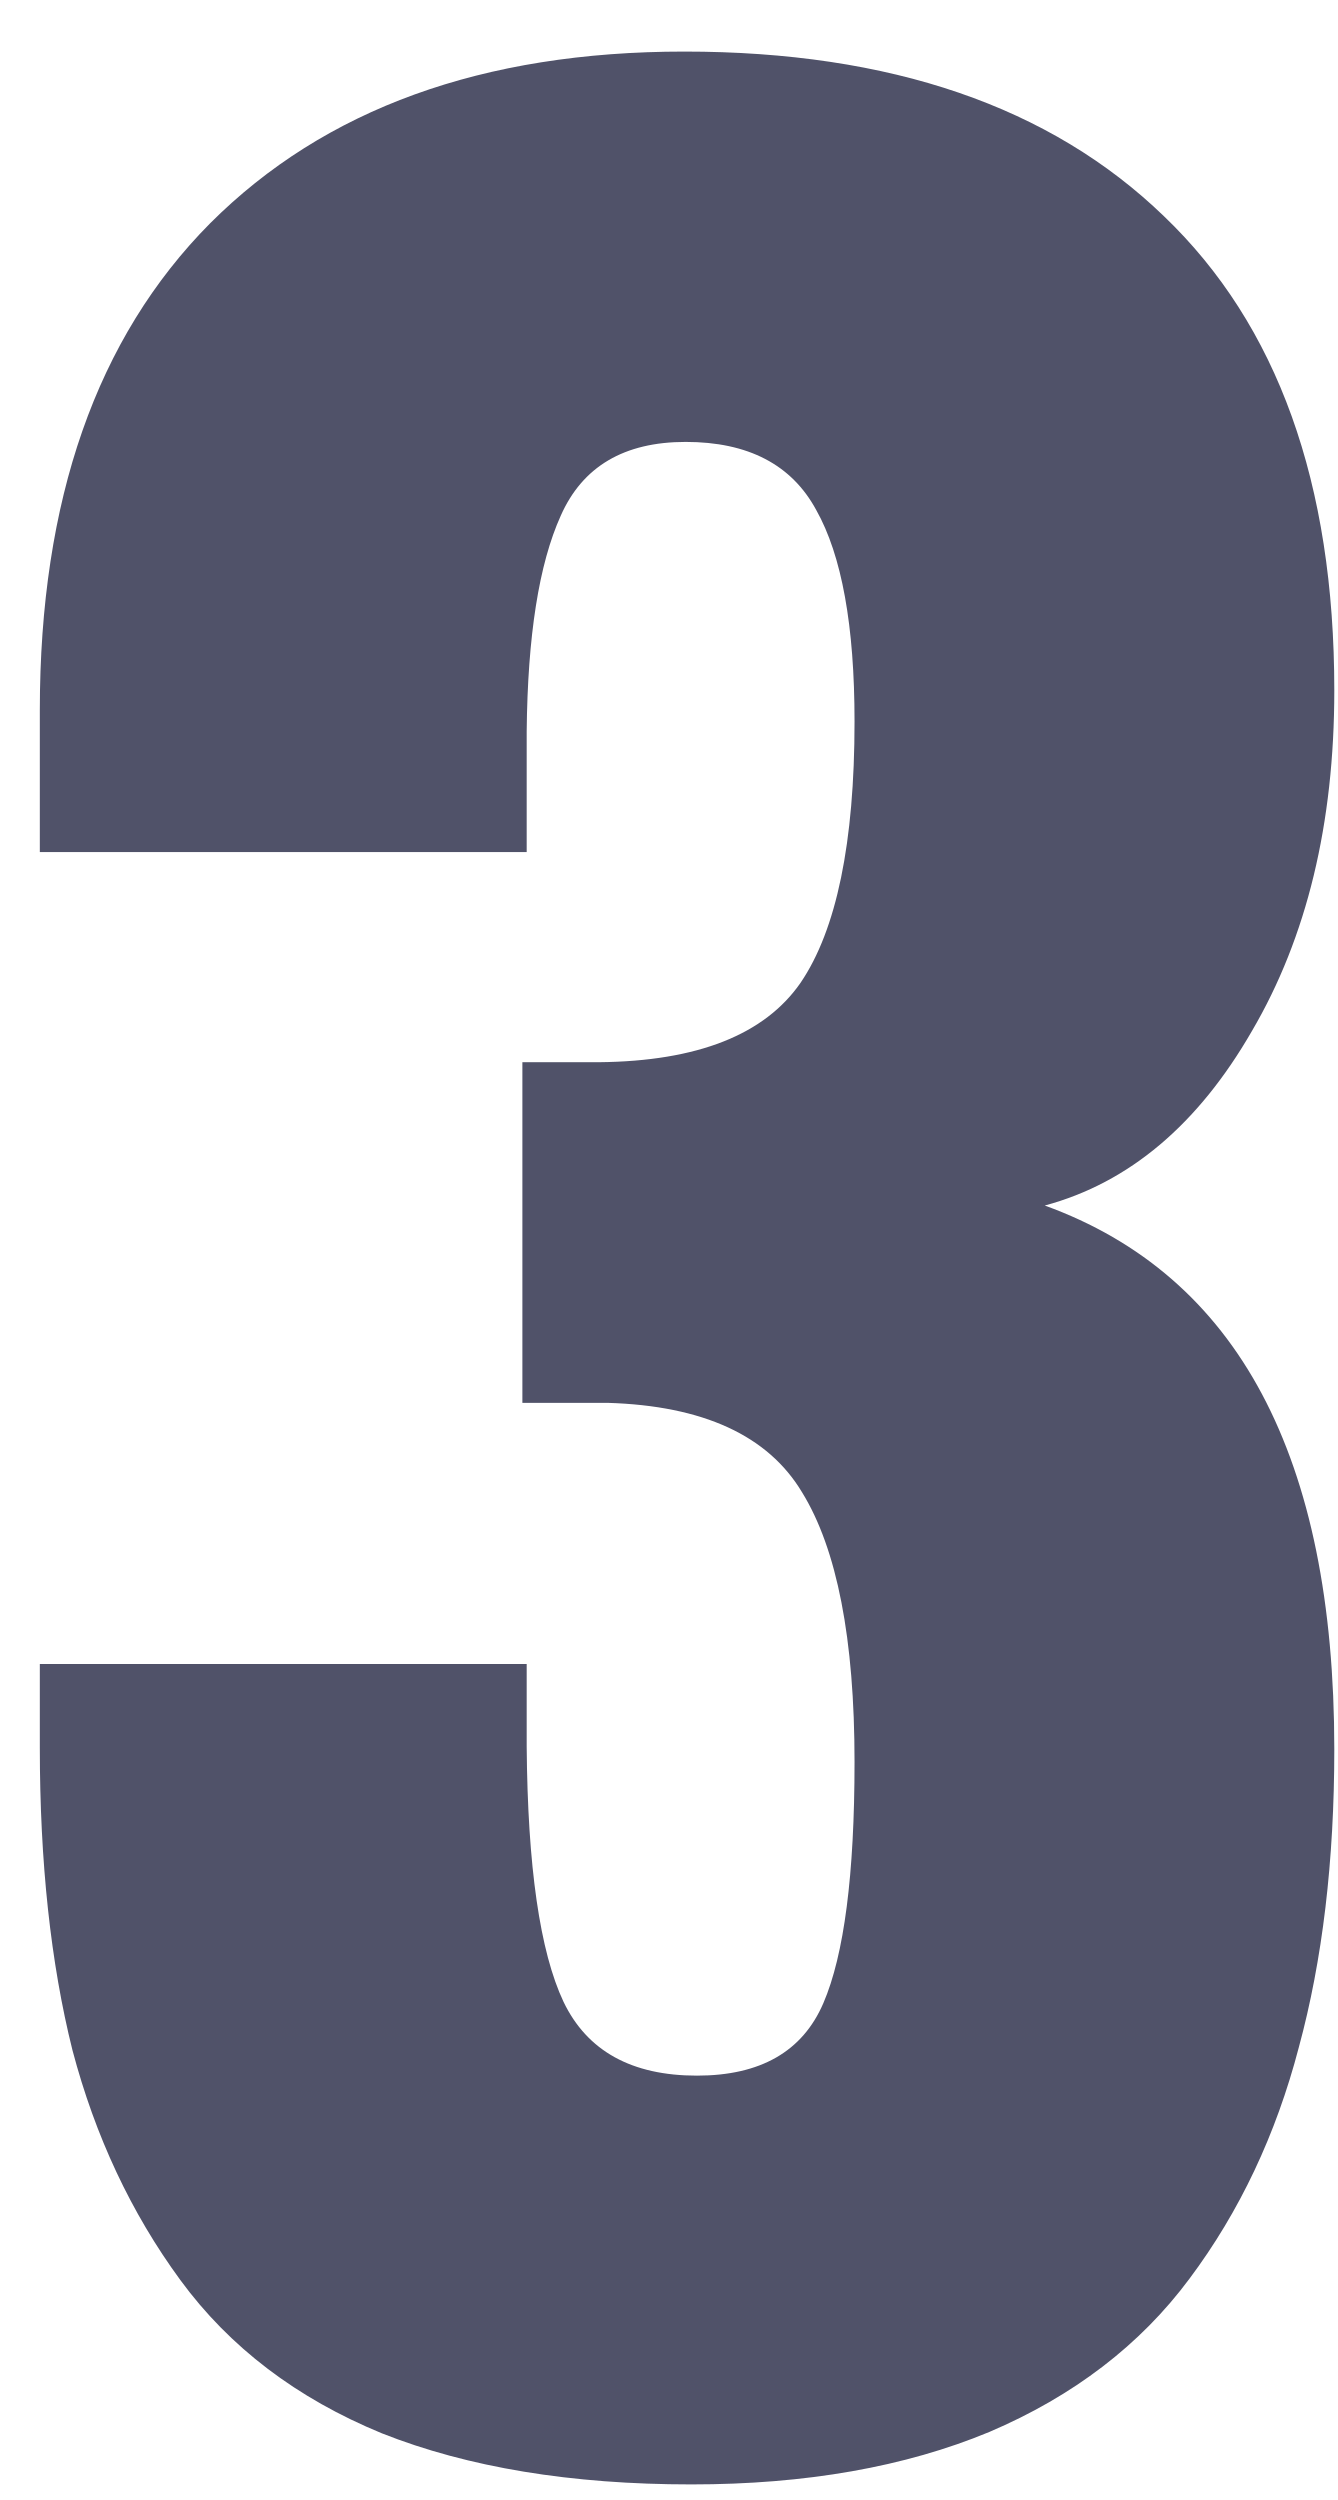
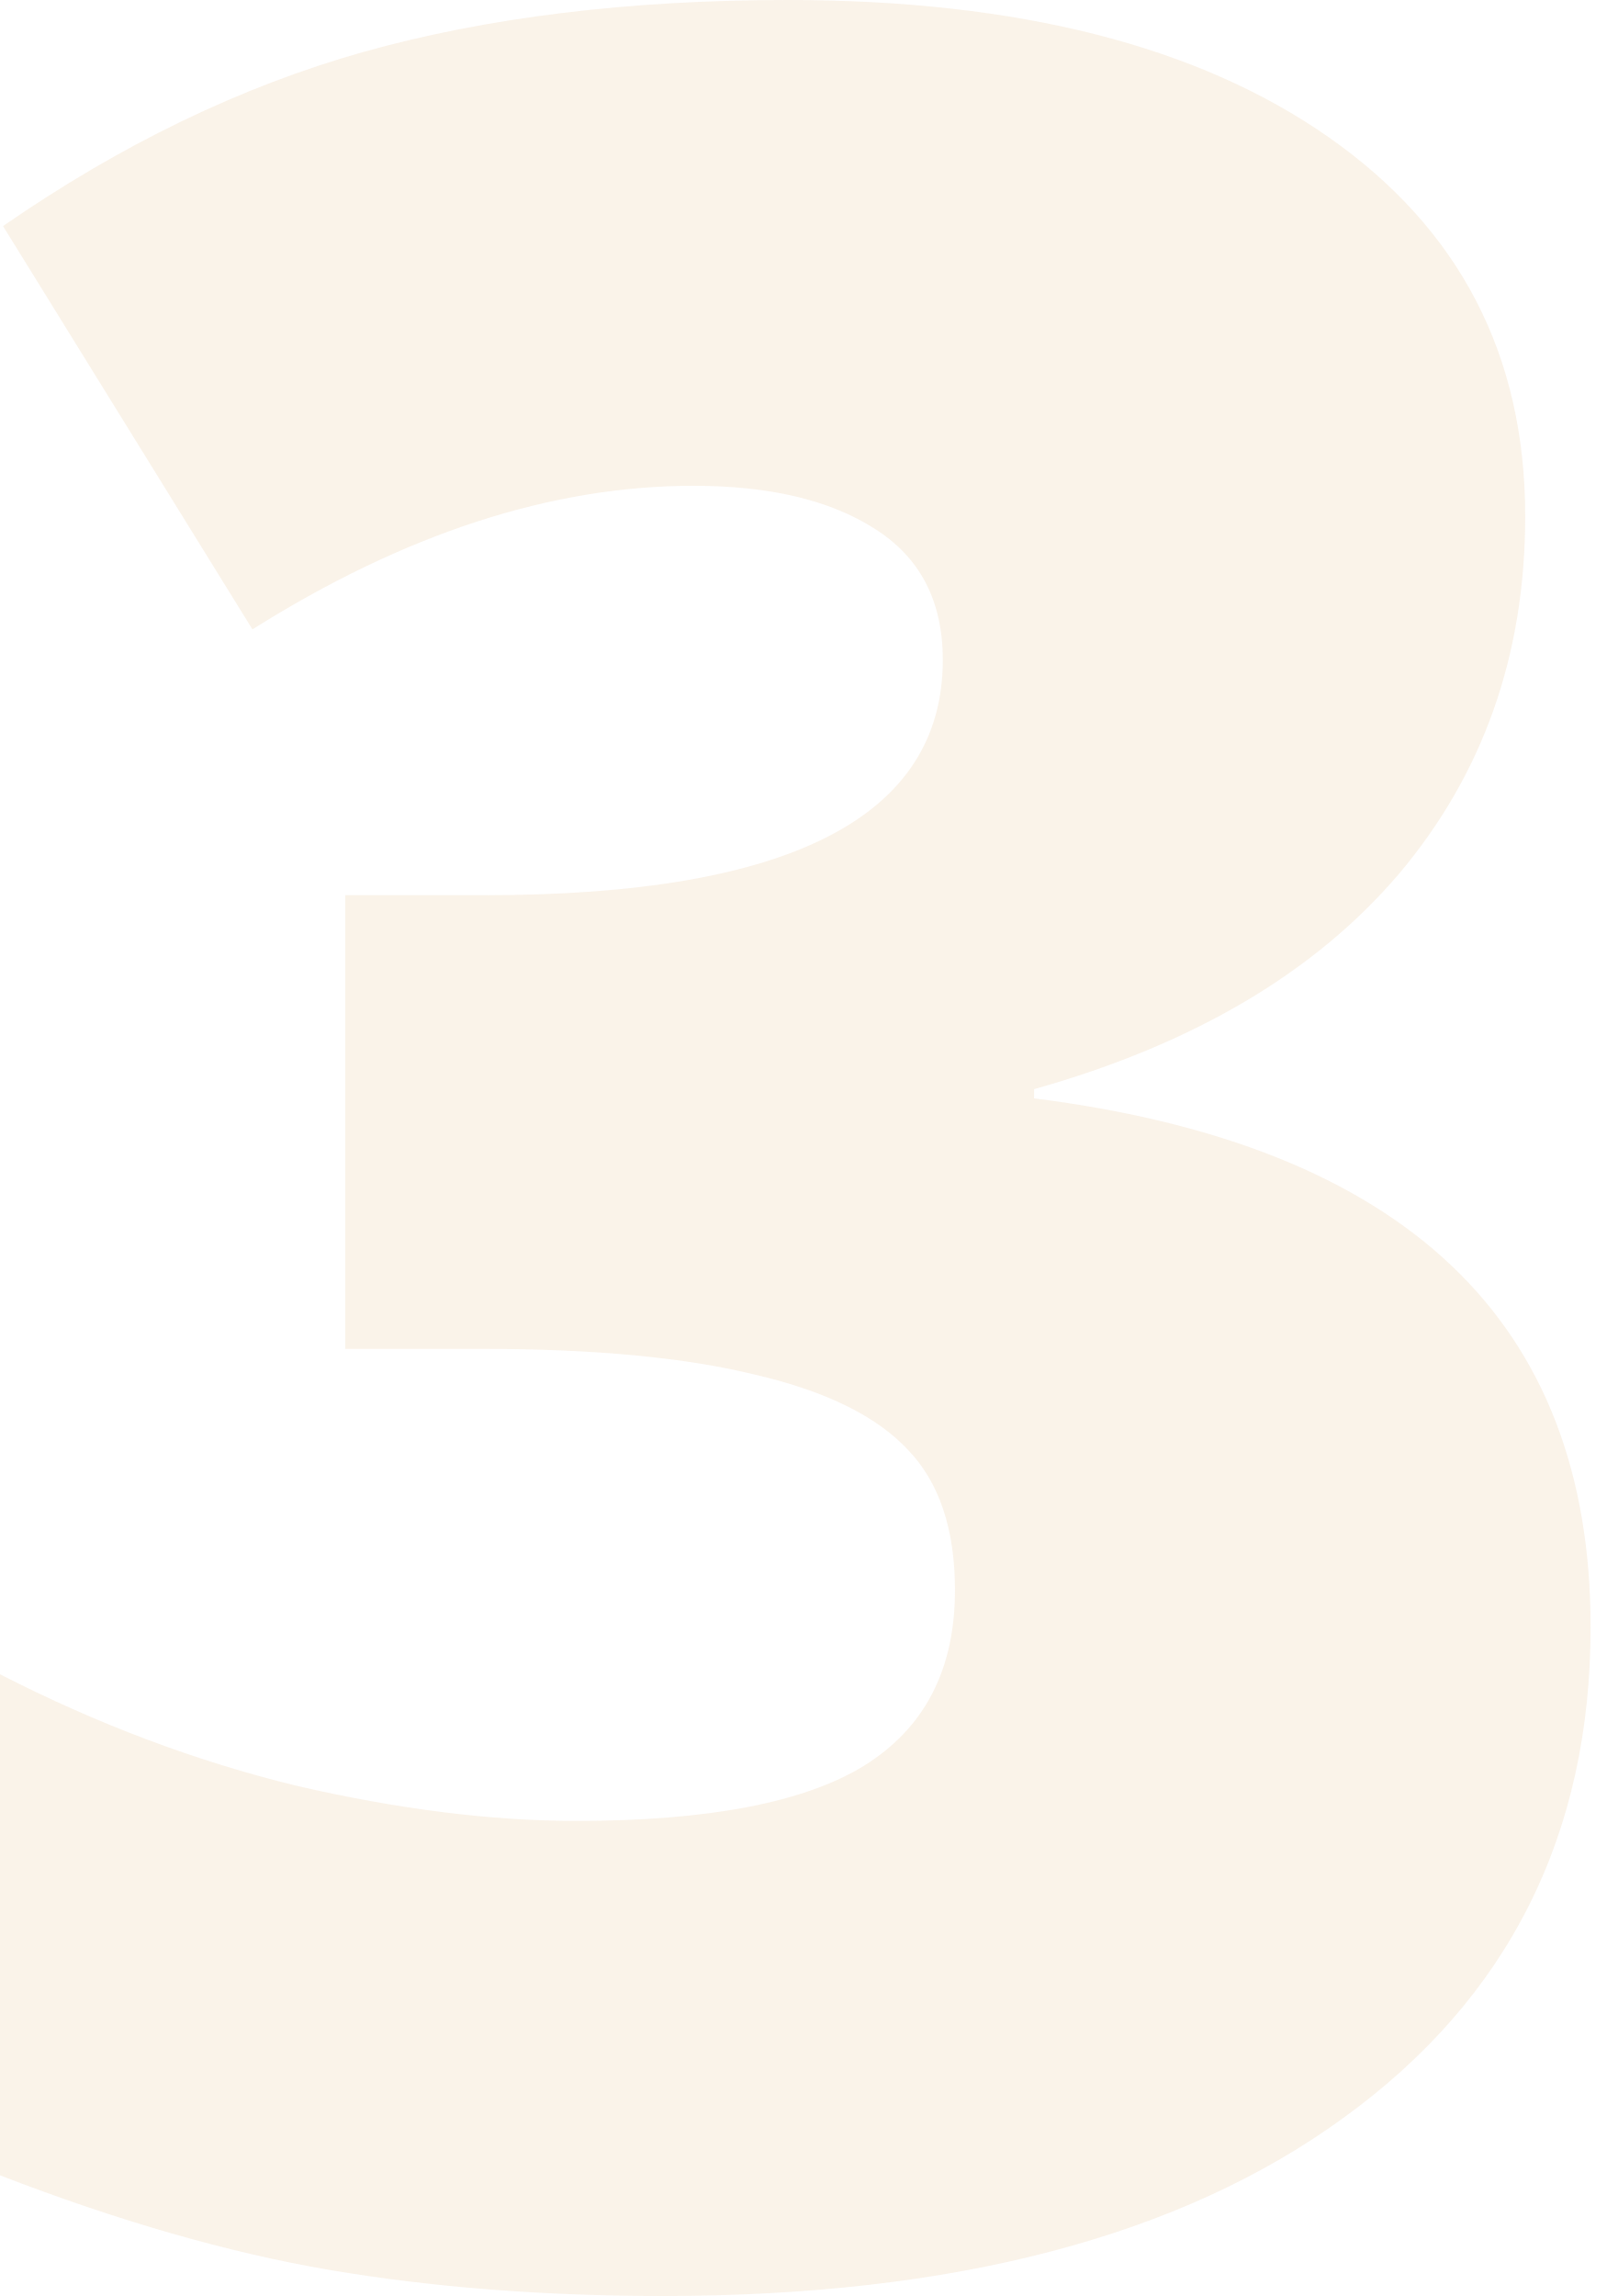
- <svg xmlns="http://www.w3.org/2000/svg" width="23" height="43" viewBox="0 0 23 43" fill="none">
-   <path d="M11.891 42.732C9.824 42.732 8.049 42.44 6.568 41.853C5.104 41.251 3.948 40.372 3.102 39.217C2.255 38.061 1.637 36.743 1.246 35.262C0.872 33.764 0.685 32.031 0.685 30.061V28.621H9.059V30.037C9.075 32.104 9.286 33.569 9.693 34.432C10.1 35.278 10.865 35.701 11.988 35.701C13.079 35.701 13.803 35.286 14.161 34.456C14.519 33.626 14.698 32.242 14.698 30.306C14.698 28.19 14.397 26.644 13.795 25.667C13.209 24.69 12.094 24.178 10.45 24.129H8.985V18.27H10.304C11.996 18.253 13.152 17.797 13.771 16.902C14.389 15.991 14.698 14.493 14.698 12.41C14.698 10.766 14.479 9.554 14.039 8.772C13.616 7.991 12.867 7.601 11.793 7.601C10.735 7.601 10.019 8.024 9.645 8.87C9.27 9.7 9.075 10.937 9.059 12.581V14.656H0.685V12.215C0.685 8.602 1.661 5.81 3.614 3.841C5.584 1.871 8.302 0.887 11.769 0.887C15.317 0.887 18.067 1.831 20.02 3.719C21.974 5.59 22.95 8.309 22.95 11.873C22.95 14.168 22.478 16.121 21.534 17.732C20.606 19.344 19.418 20.345 17.97 20.735C21.29 21.94 22.95 25.057 22.95 30.086C22.95 32.007 22.747 33.715 22.34 35.213C21.949 36.71 21.323 38.037 20.46 39.192C19.614 40.332 18.466 41.211 17.018 41.829C15.569 42.431 13.86 42.732 11.891 42.732Z" fill="#505269" />
+ <svg xmlns="http://www.w3.org/2000/svg" width="70" height="100" viewBox="0 0 70 100" fill="none">
+   <path opacity="0.2" d="M66.437 22.488C66.437 28.521 64.605 33.71 60.94 38.057C57.274 42.36 51.975 45.487 45.042 47.438V47.838C61.205 49.878 69.286 57.552 69.286 70.858C69.286 79.907 65.709 87.026 58.555 92.216C51.445 97.405 41.554 100 28.88 100C23.669 100 18.834 99.623 14.374 98.869C9.958 98.115 5.167 96.74 0 94.744V72.921C4.239 75.094 8.545 76.713 12.917 77.778C17.332 78.798 21.395 79.308 25.105 79.308C30.845 79.308 35.018 78.51 37.624 76.913C40.273 75.272 41.598 72.721 41.598 69.261C41.598 66.6 40.913 64.56 39.544 63.14C38.176 61.677 35.968 60.59 32.921 59.88C29.874 59.126 25.899 58.749 20.998 58.749H15.036V38.989H21.13C34.422 38.989 41.068 35.573 41.068 28.742C41.068 26.17 40.074 24.263 38.087 23.021C36.144 21.779 33.517 21.158 30.205 21.158C24.023 21.158 17.619 23.242 10.996 27.412L0.132 9.847C5.255 6.299 10.488 3.77 15.831 2.262C21.218 0.754 27.379 0 34.312 0C44.336 0 52.196 1.996 57.893 5.988C63.589 9.98 66.437 15.48 66.437 22.488Z" fill="#E6C292" />
</svg>
